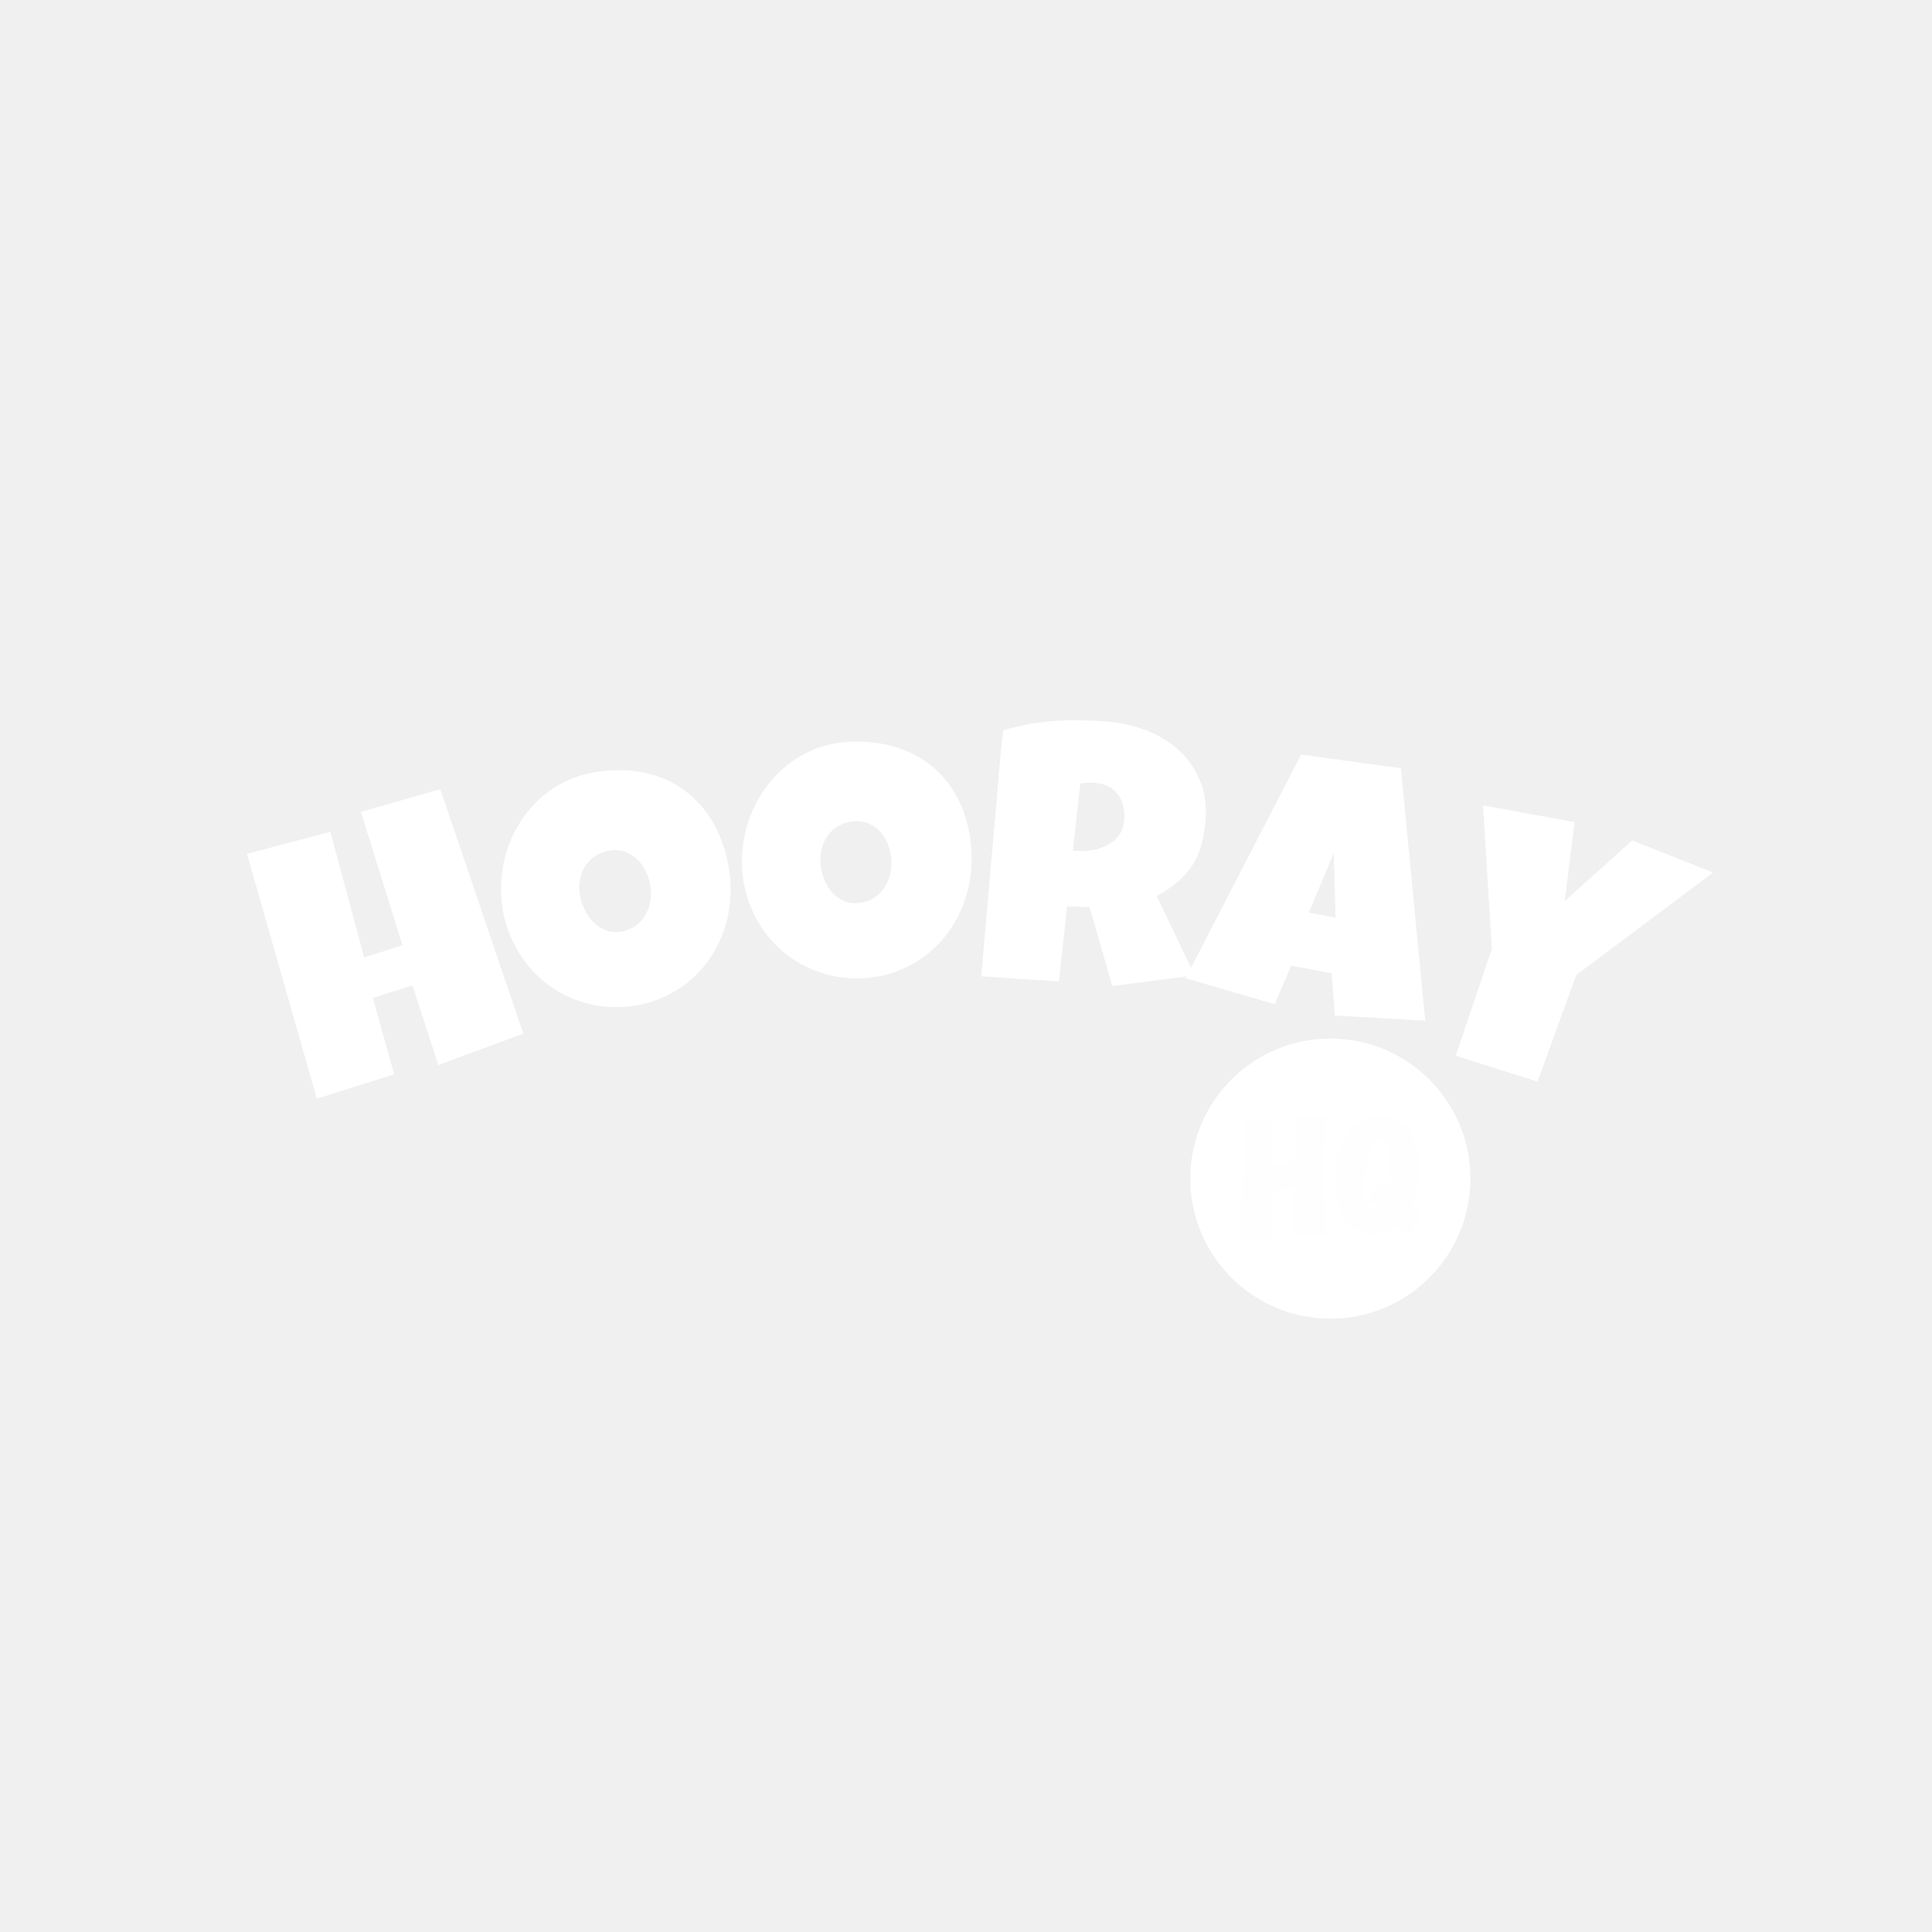
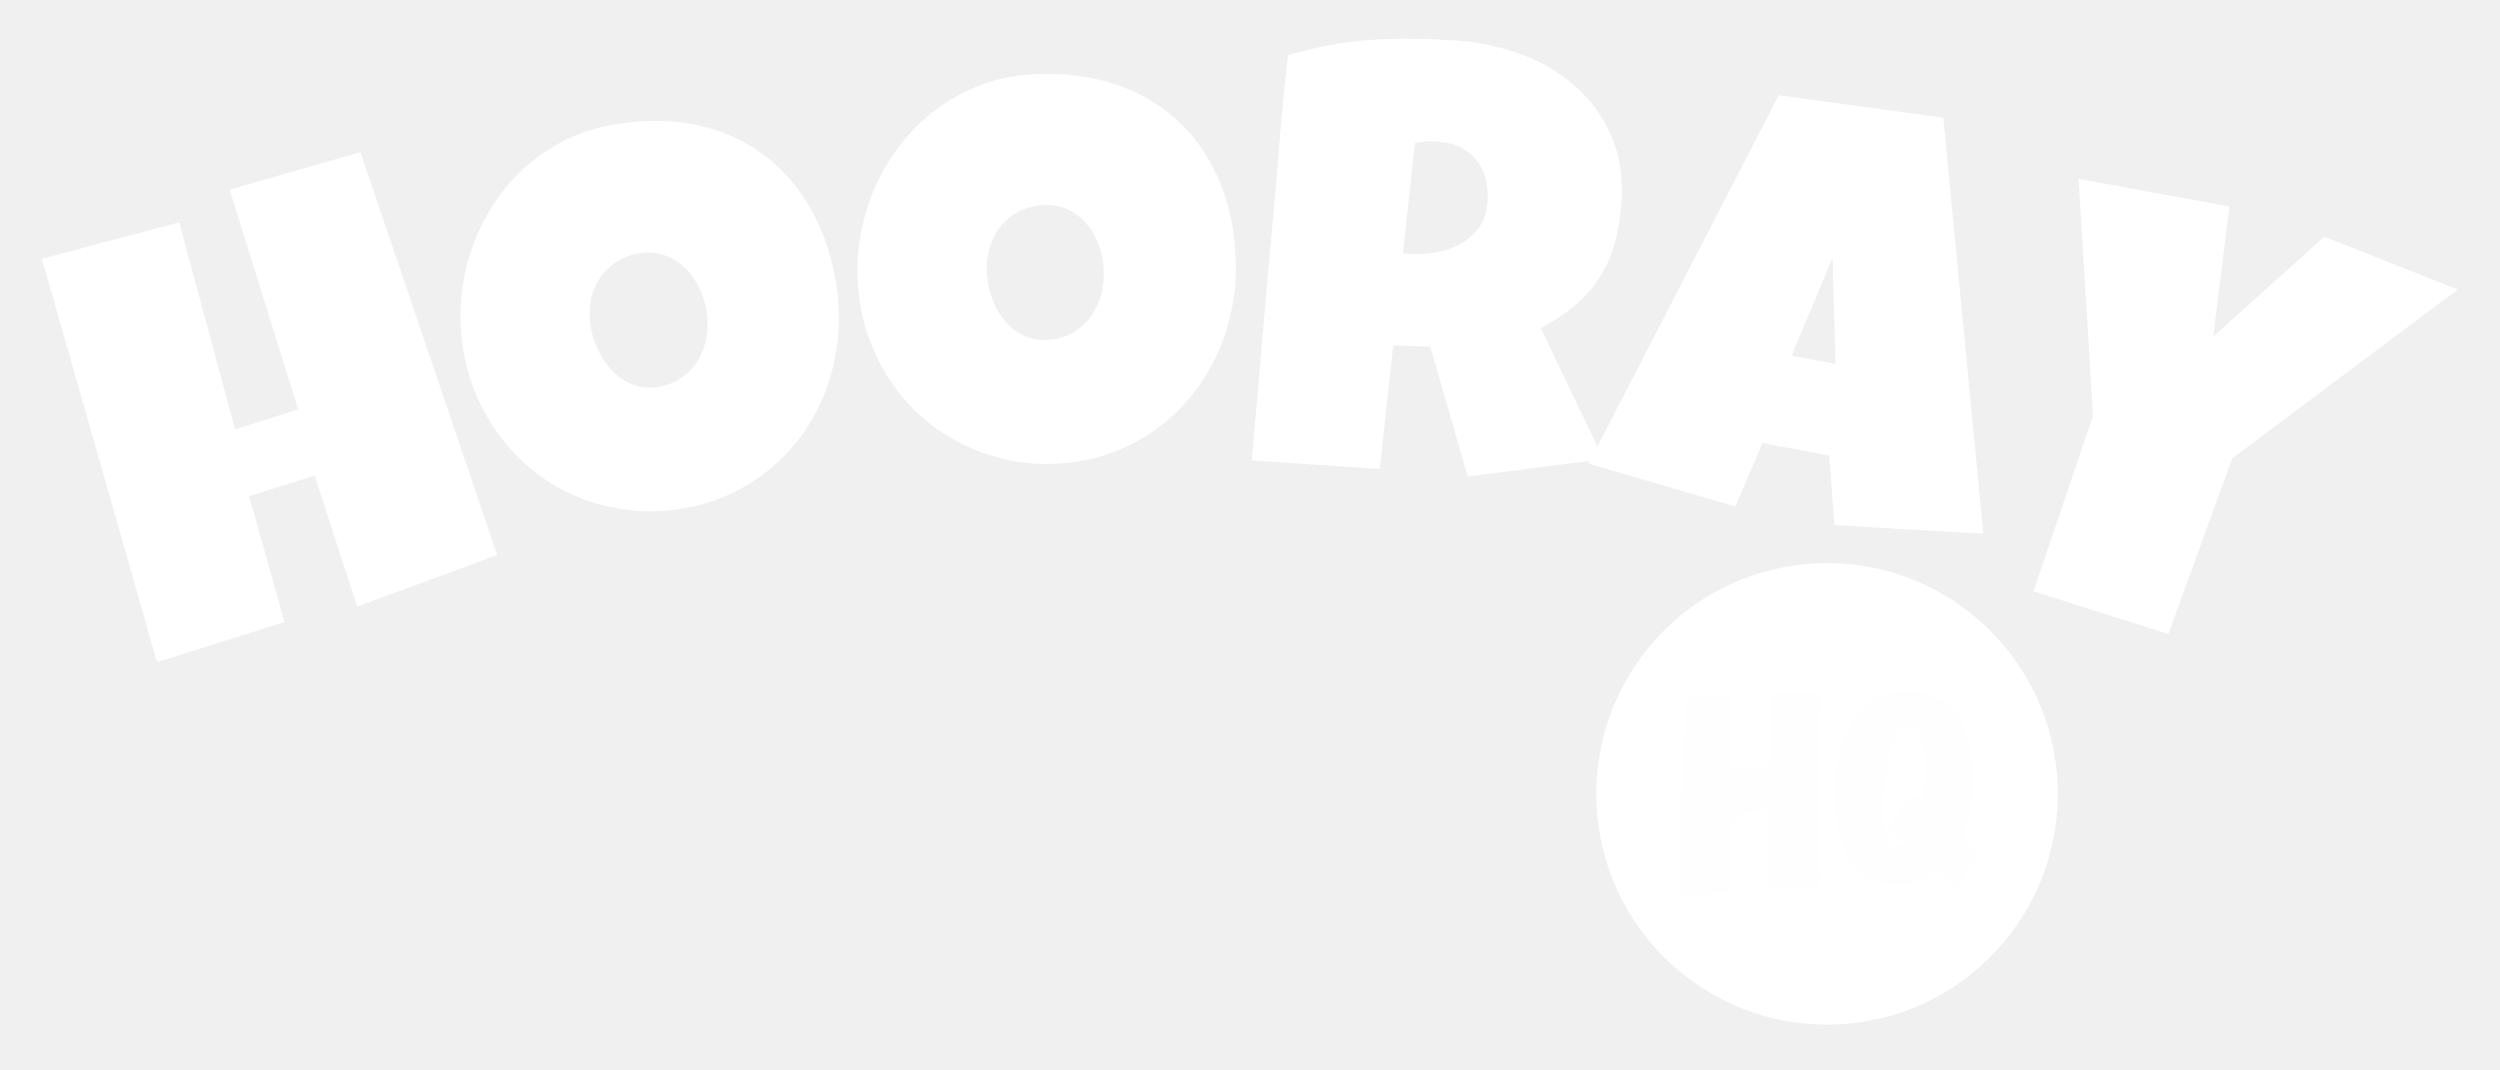
- <svg xmlns="http://www.w3.org/2000/svg" width="2000" zoomAndPan="magnify" viewBox="0 0 1500 1500" height="2000" preserveAspectRatio="xMidYMid meet" version="1.0">
+ <svg xmlns="http://www.w3.org/2000/svg" width="1178" zoomAndPan="magnify" viewBox="172 541 1178 504" height="504" preserveAspectRatio="xMidYMid meet" version="1.0">
  <defs>
    <g />
    <clipPath id="33a83062c2">
      <rect x="0" width="1157" y="0" height="389" />
    </clipPath>
    <clipPath id="7a93c7bd45">
      <path d="M 924 806 L 1142 806 L 1142 1024 L 924 1024 Z M 924 806 " clip-rule="nonzero" />
    </clipPath>
    <clipPath id="6b622cc93f">
      <path d="M 920.508 810.125 L 1137.844 802.68 L 1145.289 1020.012 L 927.953 1027.461 Z M 920.508 810.125 " clip-rule="nonzero" />
    </clipPath>
    <clipPath id="78c150aba7">
      <path d="M 1029.176 806.402 C 969.16 808.457 922.176 858.777 924.23 918.793 C 926.285 978.809 976.605 1025.793 1036.621 1023.738 C 1096.637 1021.68 1143.621 971.359 1141.566 911.344 C 1139.508 851.332 1089.191 804.344 1029.176 806.402 Z M 1029.176 806.402 " clip-rule="nonzero" />
    </clipPath>
    <clipPath id="825ec357a2">
      <path d="M 0 0 L 218 0 L 218 218 L 0 218 Z M 0 0 " clip-rule="nonzero" />
    </clipPath>
    <clipPath id="2a4afefbe6">
      <path d="M -3.492 4.125 L 213.844 -3.32 L 221.289 214.012 L 3.953 221.461 Z M -3.492 4.125 " clip-rule="nonzero" />
    </clipPath>
    <clipPath id="639e495e28">
      <path d="M 105.176 0.402 C 45.16 2.457 -1.824 52.777 0.23 112.793 C 2.285 172.809 52.605 219.793 112.621 217.738 C 172.637 215.68 219.621 165.359 217.566 105.344 C 215.508 45.332 165.191 -1.656 105.176 0.402 Z M 105.176 0.402 " clip-rule="nonzero" />
    </clipPath>
    <clipPath id="52d253a7b1">
      <rect x="0" width="218" y="0" height="218" />
    </clipPath>
  </defs>
  <g transform="matrix(1, 0, 0, 1, 179, 553)">
    <g clip-path="url(#33a83062c2)">
      <g fill="#ffffff" fill-opacity="1">
        <g transform="translate(61.34605, 301.7799)">
          <g>
            <path d="M 165.953 -52.25 L 99.953 -27.938 L 79.906 -89.703 L 49.078 -80 L 65.688 -20.688 L 5.641 -1.781 L -48.609 -191.844 L 16.109 -209 L 42.406 -111.469 L 72.156 -120.844 L 39.844 -224.422 L 101.484 -242.062 Z M 165.953 -52.25 " />
          </g>
        </g>
      </g>
      <g fill="#ffffff" fill-opacity="1">
        <g transform="translate(226.5151, 249.2161)">
          <g>
            <path d="M 160.016 -130.203 C 161.555 -121.816 162.07 -113.551 161.562 -105.406 C 161.051 -97.27 159.602 -89.457 157.219 -81.969 C 154.832 -74.477 151.551 -67.422 147.375 -60.797 C 143.207 -54.172 138.25 -48.238 132.5 -43 C 126.75 -37.758 120.254 -33.305 113.016 -29.641 C 105.773 -25.984 97.867 -23.367 89.297 -21.797 C 81.004 -20.273 72.91 -19.891 65.016 -20.641 C 57.117 -21.391 49.547 -23.07 42.297 -25.688 C 35.055 -28.301 28.289 -31.816 22 -36.234 C 15.719 -40.66 10.109 -45.828 5.172 -51.734 C 0.234 -57.648 -3.961 -64.195 -7.422 -71.375 C -10.891 -78.551 -13.379 -86.238 -14.891 -94.438 C -16.359 -102.457 -16.828 -110.488 -16.297 -118.531 C -15.766 -126.582 -14.301 -134.352 -11.906 -141.844 C -9.52 -149.332 -6.27 -156.406 -2.156 -163.062 C 1.945 -169.719 6.82 -175.707 12.469 -181.031 C 18.125 -186.352 24.473 -190.848 31.516 -194.516 C 38.555 -198.191 46.227 -200.789 54.531 -202.312 C 67.883 -204.758 80.445 -204.914 92.219 -202.781 C 103.988 -200.656 114.473 -196.457 123.672 -190.188 C 132.867 -183.914 140.609 -175.711 146.891 -165.578 C 153.18 -155.441 157.555 -143.648 160.016 -130.203 Z M 99.297 -115.359 C 98.578 -119.316 97.297 -123.055 95.453 -126.578 C 93.617 -130.098 91.328 -133.109 88.578 -135.609 C 85.836 -138.109 82.664 -139.953 79.062 -141.141 C 75.469 -142.336 71.551 -142.551 67.312 -141.781 C 62.988 -140.988 59.266 -139.492 56.141 -137.297 C 53.016 -135.109 50.477 -132.43 48.531 -129.266 C 46.582 -126.109 45.301 -122.586 44.688 -118.703 C 44.07 -114.828 44.133 -110.859 44.875 -106.797 C 45.582 -102.93 46.844 -99.164 48.656 -95.5 C 50.469 -91.832 52.766 -88.633 55.547 -85.906 C 58.336 -83.176 61.547 -81.145 65.172 -79.812 C 68.797 -78.477 72.781 -78.207 77.125 -79 C 81.445 -79.789 85.18 -81.352 88.328 -83.688 C 91.473 -86.031 93.977 -88.875 95.844 -92.219 C 97.707 -95.562 98.938 -99.238 99.531 -103.25 C 100.125 -107.27 100.047 -111.305 99.297 -115.359 Z M 99.297 -115.359 " />
          </g>
        </g>
      </g>
      <g fill="#ffffff" fill-opacity="1">
        <g transform="translate(400.1818, 216.9452)">
          <g>
            <path d="M 175 -109.25 C 175.488 -100.738 174.969 -92.477 173.438 -84.469 C 171.914 -76.457 169.504 -68.883 166.203 -61.75 C 162.898 -54.613 158.766 -48.02 153.797 -41.969 C 148.836 -35.914 143.176 -30.645 136.812 -26.156 C 130.457 -21.676 123.461 -18.066 115.828 -15.328 C 108.191 -12.598 100.023 -10.988 91.328 -10.5 C 82.91 -10.02 74.828 -10.645 67.078 -12.375 C 59.328 -14.102 52.02 -16.719 45.156 -20.219 C 38.301 -23.727 32.031 -28.062 26.344 -33.219 C 20.656 -38.383 15.727 -44.207 11.562 -50.688 C 7.406 -57.164 4.055 -64.18 1.516 -71.734 C -1.016 -79.297 -2.516 -87.234 -2.984 -95.547 C -3.441 -103.691 -2.91 -111.723 -1.391 -119.641 C 0.129 -127.566 2.539 -135.094 5.844 -142.219 C 9.145 -149.352 13.25 -155.969 18.156 -162.062 C 23.07 -168.164 28.66 -173.504 34.922 -178.078 C 41.191 -182.648 48.047 -186.316 55.484 -189.078 C 62.93 -191.848 70.867 -193.473 79.297 -193.953 C 92.859 -194.711 105.344 -193.301 116.75 -189.719 C 128.164 -186.133 138.047 -180.66 146.391 -173.297 C 154.742 -165.93 161.41 -156.828 166.391 -145.984 C 171.367 -135.148 174.238 -122.906 175 -109.25 Z M 112.906 -102.078 C 112.676 -106.109 111.867 -109.984 110.484 -113.703 C 109.109 -117.43 107.211 -120.703 104.797 -123.516 C 102.391 -126.336 99.473 -128.566 96.047 -130.203 C 92.617 -131.836 88.754 -132.535 84.453 -132.297 C 80.055 -132.047 76.172 -131.023 72.797 -129.234 C 69.422 -127.453 66.57 -125.113 64.25 -122.219 C 61.926 -119.32 60.219 -115.988 59.125 -112.219 C 58.031 -108.445 57.602 -104.5 57.844 -100.375 C 58.062 -96.457 58.836 -92.566 60.172 -88.703 C 61.504 -84.836 63.383 -81.375 65.812 -78.312 C 68.25 -75.258 71.18 -72.848 74.609 -71.078 C 78.047 -69.305 81.961 -68.547 86.359 -68.797 C 90.742 -69.035 94.641 -70.113 98.047 -72.031 C 101.461 -73.957 104.301 -76.461 106.562 -79.547 C 108.832 -82.641 110.516 -86.141 111.609 -90.047 C 112.703 -93.961 113.133 -97.973 112.906 -102.078 Z M 112.906 -102.078 " />
          </g>
        </g>
      </g>
      <g fill="#ffffff" fill-opacity="1">
        <g transform="translate(576.6769, 206.8565)">
          <g>
            <path d="M 180.359 -123.938 C 179.879 -116.645 178.816 -110.07 177.172 -104.219 C 175.535 -98.363 173.195 -93.047 170.156 -88.266 C 167.113 -83.484 163.301 -79.129 158.719 -75.203 C 154.145 -71.285 148.695 -67.613 142.375 -64.188 L 171.844 -2.531 L 107.938 5.672 L 90.266 -55.5 L 72.812 -56.078 L 66.469 2.094 L 6.172 -1.859 C 8.047 -23.141 9.883 -44.328 11.688 -65.422 C 13.5 -86.523 15.383 -107.719 17.344 -129 C 18.227 -139.738 19.109 -150.383 19.984 -160.938 C 20.867 -171.488 21.945 -182.125 23.219 -192.844 C 29.906 -194.844 36.477 -196.426 42.938 -197.594 C 49.406 -198.77 55.875 -199.594 62.344 -200.062 C 68.812 -200.531 75.348 -200.711 81.953 -200.609 C 88.566 -200.504 95.336 -200.223 102.266 -199.766 C 112.922 -199.066 123.129 -196.914 132.891 -193.312 C 142.648 -189.719 151.172 -184.723 158.453 -178.328 C 165.734 -171.941 171.395 -164.203 175.438 -155.109 C 179.488 -146.016 181.129 -135.625 180.359 -123.938 Z M 117.25 -123.578 C 117.508 -127.504 117.207 -131.133 116.344 -134.469 C 115.477 -137.812 114.07 -140.742 112.125 -143.266 C 110.176 -145.797 107.68 -147.836 104.641 -149.391 C 101.609 -150.953 97.984 -151.875 93.766 -152.156 C 91.898 -152.281 90.07 -152.281 88.281 -152.156 C 86.5 -152.039 84.75 -151.805 83.031 -151.453 L 77.359 -99.438 L 80.734 -99.219 C 84.754 -98.957 88.875 -99.203 93.094 -99.953 C 97.32 -100.703 101.164 -102.039 104.625 -103.969 C 108.094 -105.906 110.988 -108.488 113.312 -111.719 C 115.633 -114.945 116.945 -118.898 117.25 -123.578 Z M 117.25 -123.578 " />
          </g>
        </g>
      </g>
      <g fill="#ffffff" fill-opacity="1">
        <g transform="translate(744.0883, 217.2566)">
          <g>
            <path d="M 183.438 22.234 L 113.281 18.172 L 110.859 -14.578 L 79.375 -20.516 L 66.594 9.391 L -2.547 -10.781 L 87.062 -184.391 L 164.594 -173.781 Z M 113.844 -57.781 L 112.422 -107.828 L 93.125 -61.688 Z M 113.844 -57.781 " />
          </g>
        </g>
      </g>
      <g fill="#ffffff" fill-opacity="1">
        <g transform="translate(914.6061, 249.1281)">
          <g>
            <path d="M 236.469 -124.688 L 130.188 -45.141 L 100.125 37.625 L 36.609 17.5 L 64.641 -65.312 L 57.828 -176.859 L 128.875 -163.797 L 121.25 -102.516 L 173.609 -149.609 Z M 236.469 -124.688 " />
          </g>
        </g>
      </g>
    </g>
  </g>
  <g clip-path="url(#7a93c7bd45)">
    <g clip-path="url(#6b622cc93f)">
      <g clip-path="url(#78c150aba7)">
        <g transform="matrix(1, 0, 0, 1, 924, 806)">
          <g clip-path="url(#52d253a7b1)">
            <g clip-path="url(#825ec357a2)">
              <g clip-path="url(#2a4afefbe6)">
                <g clip-path="url(#639e495e28)">
                  <path fill="#ffffff" d="M -3.492 4.125 L 213.844 -3.32 L 221.289 214.012 L 3.953 221.461 Z M -3.492 4.125 " fill-opacity="1" fill-rule="nonzero" />
                </g>
              </g>
            </g>
          </g>
        </g>
      </g>
    </g>
  </g>
  <g fill="#fefefe" fill-opacity="1">
    <g transform="translate(964.321, 962.8205)">
      <g>
        <path d="M 64.875 -95.109 C 65.426 -94.43 65.672 -93.734 65.609 -93.016 C 64.879 -72.723 64.555 -57.359 64.641 -46.922 C 64.691 -37.816 65.023 -24.266 65.641 -6.266 C 65.703 -4.484 64.844 -3.562 63.062 -3.5 L 43.266 -2.828 C 42.555 -2.805 41.926 -3.031 41.375 -3.5 C 40.82 -3.969 40.531 -4.602 40.5 -5.406 L 40.453 -7.016 C 40.797 -7.203 40.969 -7.336 40.969 -7.422 L 40.953 -7.828 L 40.547 -7.812 L 40.562 -11.578 L 41.078 -11.859 C 41.078 -11.941 41.008 -12.023 40.875 -12.109 C 40.738 -12.203 40.625 -12.289 40.531 -12.375 L 41.031 -40.5 L 38.5 -40.141 L 36.125 -39.656 C 35.594 -39.633 34.969 -39.523 34.25 -39.328 C 33.812 -39.316 33.148 -39.207 32.266 -39 C 29.879 -38.289 26.832 -37.203 23.125 -35.734 L 23.688 -3.891 C 23.75 -2.109 22.891 -1.188 21.109 -1.125 L 1.469 -0.047 C 0.582 -0.016 -0.113 -0.258 -0.625 -0.781 C -1.145 -1.301 -1.414 -2.004 -1.438 -2.891 L 1.453 -90.406 C 1.578 -92.102 2.441 -92.977 4.047 -93.031 L 21.141 -94.016 C 22.035 -94.047 22.758 -93.781 23.312 -93.219 C 23.863 -92.664 24.109 -92.035 24.047 -91.328 L 23 -59.297 L 28.219 -59.594 L 28.484 -59.203 C 28.492 -59.023 28.723 -58.941 29.172 -58.953 C 29.441 -58.961 29.613 -59.148 29.688 -59.516 L 29.016 -59.625 L 41.422 -60.578 L 42.203 -92.609 C 42.234 -94.297 43.098 -95.164 44.797 -95.219 L 62.844 -95.844 C 63.551 -95.863 64.227 -95.617 64.875 -95.109 Z M 21.062 -88.406 C 20.875 -88.57 20.516 -88.781 19.984 -89.031 L 17.422 -89.219 L 17.156 -89.203 L 15.953 -89.031 L 15.141 -89 C 14.891 -88.906 14.453 -88.848 13.828 -88.828 L 13.016 -88.797 C 12.754 -88.785 12.617 -88.82 12.609 -88.906 L 12.594 -89.312 L 11.516 -89.281 C 11.086 -88.812 10.785 -88.578 10.609 -88.578 C 10.523 -88.672 10.176 -88.617 9.562 -88.422 C 10.445 -88.086 11.203 -87.938 11.828 -87.969 L 12.766 -88.266 L 13.688 -88.422 C 13.781 -88.422 13.914 -88.398 14.094 -88.359 C 14.281 -88.328 14.641 -88.32 15.172 -88.344 L 19.734 -88.359 L 20.141 -88.109 C 20.234 -88.016 20.41 -87.973 20.672 -87.984 Z M 8.016 -86.75 C 8.004 -86.844 7.953 -86.93 7.859 -87.016 C 7.773 -87.098 7.688 -87.141 7.594 -87.141 C 7.406 -87.316 7.312 -87.445 7.312 -87.531 L 7.438 -87.812 L 7.422 -88.203 L 6.625 -88.047 L 6.234 -87.891 L 6.281 -86.547 C 6.469 -86.297 6.738 -86.176 7.094 -86.188 Z M 8.781 -83.703 L 8.766 -84.375 L 8.359 -84.359 L 8.375 -83.688 Z M 45.156 -84.531 C 45.164 -84.352 45.352 -84.094 45.719 -83.75 L 46.375 -84.312 C 46.188 -84.477 46.094 -84.562 46.094 -84.562 Z M 53.359 -83.609 L 53.344 -84.156 L 52.938 -84.141 L 52.953 -83.594 Z M 50.875 -81.797 L 50.859 -82.062 L 50.469 -82.047 L 50.484 -81.781 Z M 50.156 -79.219 L 50.141 -79.766 L 49.875 -79.75 L 49.891 -79.203 Z M 11.422 -76.562 L 11.281 -76.547 L 11.031 -76.281 L 11.297 -76.141 Z M 19 -74.141 C 18.988 -74.398 18.852 -74.57 18.594 -74.656 C 18.406 -74.832 18.398 -75.008 18.578 -75.188 C 18.566 -75.457 18.516 -75.633 18.422 -75.719 L 17.891 -75.703 L 17.219 -75.281 L 17.25 -74.469 L 18.609 -73.984 L 18.875 -74 Z M 45.969 -76.656 L 45.969 -76.391 L 46.906 -76.422 L 46.906 -76.688 Z M 46.703 -74.688 L 47.766 -74.719 L 47.75 -74.984 L 46.688 -74.953 Z M 53.484 -67.953 C 53.492 -67.773 53.68 -67.602 54.047 -67.438 C 54.598 -67.102 54.875 -66.938 54.875 -66.938 L 54.172 -67.578 Z M 32.141 -58.125 C 31.773 -58.477 31.414 -58.645 31.062 -58.625 C 30.969 -58.531 30.879 -58.484 30.797 -58.484 L 30.812 -58.219 C 30.812 -58.125 30.945 -57.992 31.219 -57.828 C 31.77 -57.578 31.992 -57.492 31.891 -57.578 L 32.031 -57.844 Z M 35.5 -57.703 L 35.766 -57.719 L 35.5 -57.969 L 35.234 -57.828 Z M 28.75 -55.859 C 29.281 -55.703 29.676 -55.898 29.938 -56.453 L 29.125 -56.422 C 28.863 -56.316 28.738 -56.129 28.75 -55.859 Z M 32.891 -55.875 C 33.066 -55.789 33.242 -55.688 33.422 -55.562 C 33.609 -55.438 33.797 -55.379 33.984 -55.391 L 34.359 -55.781 L 34.234 -56.047 L 34.094 -56.188 L 33.031 -56.156 L 33.031 -56.016 Z M 31.5 -53.812 C 32.008 -54.375 32.258 -54.695 32.25 -54.781 L 32.125 -55.172 C 32.031 -55.172 31.977 -55.219 31.969 -55.312 L 31.047 -55 C 30.867 -55 30.758 -54.953 30.719 -54.859 C 30.676 -54.766 30.676 -54.656 30.719 -54.531 C 30.77 -54.406 30.801 -54.297 30.812 -54.203 L 31.234 -53.531 C 31.234 -53.531 31.32 -53.625 31.5 -53.812 Z M 29.047 -54.938 L 29.047 -54.672 L 29.719 -54.688 L 29.719 -54.953 Z M 40.312 -54.109 C 40.738 -54.578 41.125 -54.906 41.469 -55.094 C 41.113 -55.082 40.938 -55.125 40.938 -55.219 C 40.676 -54.938 40.41 -54.789 40.141 -54.781 C 39.879 -54.77 39.609 -54.895 39.328 -55.156 C 39.242 -55.062 39.051 -54.898 38.75 -54.672 C 38.445 -54.441 38.297 -54.281 38.297 -54.188 C 38.305 -53.832 38.406 -53.613 38.594 -53.531 C 39.645 -53.656 40.219 -53.848 40.312 -54.109 Z M 43.516 -54.625 C 43.516 -54.539 43.535 -54.477 43.578 -54.438 C 43.617 -54.395 43.641 -54.375 43.641 -54.375 C 43.641 -54.375 43.664 -54.348 43.719 -54.297 C 43.77 -54.254 43.797 -54.234 43.797 -54.234 L 44.172 -54.656 Z M 29.094 -53.344 C 29.094 -53.52 29.133 -53.609 29.219 -53.609 L 29.078 -53.875 L 28.828 -53.719 L 28.688 -53.719 Z M 39.219 -50.734 C 38.844 -51.266 38.383 -51.52 37.844 -51.5 L 37.594 -51.484 C 37.594 -51.391 37.504 -51.344 37.328 -51.344 C 37.055 -51.332 36.785 -51.457 36.516 -51.719 C 36.961 -52 37.359 -52.145 37.703 -52.156 C 38.055 -52.176 38.285 -52.004 38.391 -51.641 C 38.379 -51.816 38.457 -52.039 38.625 -52.312 C 38.789 -52.594 38.961 -52.781 39.141 -52.875 L 38.344 -52.844 L 38.062 -52.703 C 37.719 -52.691 37.43 -52.77 37.203 -52.938 C 36.973 -53.113 36.859 -53.289 36.859 -53.469 C 36.867 -52.938 36.562 -52.66 35.938 -52.641 L 35.938 -52.766 L 35.281 -52.734 C 35.188 -52.734 35.055 -52.641 34.891 -52.453 L 34.75 -52.453 L 34.625 -52.328 C 34.176 -52.305 33.957 -52.113 33.969 -51.75 L 34.766 -51.656 C 34.973 -51.312 35.344 -51.055 35.875 -50.891 C 36.238 -50.816 36.785 -50.566 37.516 -50.141 L 39.234 -50.203 Z M 41 -53.484 L 41.812 -53.234 L 41.797 -53.375 L 41.266 -53.609 Z M 28.625 -51.859 C 28.438 -51.848 28.344 -51.75 28.344 -51.562 L 29.016 -51.578 Z M 43.219 -51.422 C 43.113 -51.672 42.836 -51.789 42.391 -51.781 L 42.141 -51.375 Z M 47.375 -51.016 C 47.738 -51.023 48.008 -51.078 48.188 -51.172 C 48.363 -51.18 48.488 -51.234 48.562 -51.328 L 48.828 -51.469 L 48.547 -51.719 C 48.367 -51.719 48.238 -51.758 48.156 -51.844 L 47.75 -51.828 C 47.656 -51.828 47.52 -51.844 47.344 -51.875 C 47.164 -51.914 46.898 -51.93 46.547 -51.922 L 46.297 -51.25 L 46.844 -50.984 Z M 30 -50.141 L 30.016 -49.75 L 30.281 -49.766 L 30.266 -50.156 Z M 43.516 -50.219 L 42.844 -50.203 L 42.859 -49.922 L 43.531 -49.938 Z M 36.734 -49.312 L 36.75 -48.906 L 37.016 -48.922 L 37 -49.328 Z M 40.141 -46.875 C 40.398 -47.156 40.578 -47.301 40.672 -47.312 L 39.734 -47.281 L 38.656 -47.5 L 38.547 -46.828 C 38.547 -46.828 38.566 -46.805 38.609 -46.766 C 38.66 -46.723 38.688 -46.703 38.688 -46.703 L 38.953 -46.578 L 39.5 -46.453 C 39.676 -46.461 39.891 -46.602 40.141 -46.875 Z M 43.234 -46.719 L 43.203 -47.391 L 42 -47.359 L 41.75 -46.938 C 42.113 -46.77 42.297 -46.688 42.297 -46.688 L 42.844 -46.562 Z M 52.109 -45.688 L 52.5 -46.094 C 52.406 -46.094 52.266 -46.227 52.078 -46.5 L 50.75 -46.453 L 50.609 -46.297 L 50.641 -45.766 Z M 54.969 -44.188 C 54.969 -44.188 55.016 -44.16 55.109 -44.109 C 55.203 -44.066 55.422 -44.227 55.766 -44.594 L 55.484 -44.734 L 55.359 -45 C 55.004 -44.977 54.828 -44.832 54.828 -44.562 C 54.836 -44.301 54.883 -44.176 54.969 -44.188 Z M 46 -44.266 C 45.906 -44.359 45.68 -44.398 45.328 -44.391 L 45.625 -43.719 C 45.789 -43.82 45.875 -43.914 45.875 -44 C 45.875 -44.094 45.914 -44.18 46 -44.266 Z M 61.562 -43.594 L 61.641 -41.203 C 61.648 -41.023 61.77 -40.895 62 -40.812 C 62.227 -40.738 62.426 -40.742 62.594 -40.828 L 62.5 -43.625 Z M 51.109 -39.781 L 51.375 -39.781 L 51.5 -40.328 L 51.234 -40.312 Z M 15.844 -37.766 L 16.641 -37.656 L 16.641 -37.781 L 16.5 -37.922 L 16.5 -38.047 C 16.227 -37.953 15.867 -37.898 15.422 -37.891 L 14.75 -37.859 Z M 17.328 -37.016 C 17.859 -37.023 18.219 -37.125 18.406 -37.312 L 18.391 -37.719 C 18.297 -37.801 18.07 -37.836 17.719 -37.828 L 17.453 -37.688 L 17.312 -37.547 L 17.047 -37.531 L 17.062 -37 Z M 10 -36.5 C 10.176 -36.32 10.363 -36.055 10.562 -35.703 C 10.75 -35.523 10.863 -35.375 10.906 -35.25 C 10.957 -35.125 11.031 -35.016 11.125 -34.922 C 11.301 -34.93 11.43 -34.984 11.516 -35.078 L 12.156 -35.484 C 12.5 -35.766 12.664 -36.039 12.656 -36.312 C 12.656 -36.57 12.562 -36.75 12.375 -36.844 C 12.289 -36.844 12.223 -36.883 12.172 -36.969 C 12.129 -37.051 12.109 -37.094 12.109 -37.094 Z M 19.234 -36.141 L 18.828 -36.25 L 18.703 -36.25 L 18.984 -35.984 Z M 50.094 -33.969 C 50.094 -34.062 50 -34.195 49.812 -34.375 L 49.406 -34.625 L 48.75 -34.594 L 49.047 -33.812 L 49.719 -33.828 L 49.828 -33.969 Z M 19.109 -32.25 L 19.125 -31.844 L 19.797 -31.875 L 20.172 -32.297 Z M 51.844 -30.156 L 51.828 -30.562 L 51.547 -31.078 L 51.141 -31.062 L 51.172 -30.125 Z M 17.469 -29.375 C 16.938 -29.008 16.633 -28.688 16.562 -28.406 L 17.219 -28.438 L 18.141 -29 C 18.141 -29.094 18.07 -29.18 17.938 -29.266 C 17.801 -29.348 17.645 -29.383 17.469 -29.375 Z M 43.172 -29.062 C 43.359 -29.062 43.445 -29.102 43.438 -29.188 L 43.438 -29.328 L 42.875 -29.578 C 42.531 -29.391 42.363 -29.207 42.375 -29.031 Z M 52.828 -28.578 C 53.004 -28.578 53.156 -28.645 53.281 -28.781 C 53.414 -28.926 53.484 -29.047 53.484 -29.141 C 53.117 -29.129 52.898 -28.941 52.828 -28.578 Z M 5.891 -23.625 L 5.875 -24.031 L 5.609 -24.016 L 5.625 -23.609 Z M 18.109 -22.297 C 18.641 -22.586 18.898 -22.863 18.891 -23.125 C 18.879 -23.488 18.645 -23.707 18.188 -23.781 L 17.938 -23.641 L 17.797 -23.234 L 17.953 -22.828 Z M 42.281 -23.797 C 42.457 -23.711 42.68 -23.676 42.953 -23.688 C 43.035 -23.781 43.164 -23.832 43.344 -23.844 L 43.328 -24.25 L 42.797 -24.234 C 42.453 -24.023 42.281 -23.879 42.281 -23.797 Z M 5.906 -22.828 L 5.656 -22.672 L 5.922 -22.562 L 6.188 -22.688 Z M 54.594 -24.078 C 54.426 -23.992 54.383 -23.906 54.469 -23.812 L 54.625 -23.547 L 55.141 -23.844 L 55.141 -23.984 C 55.141 -23.984 55.113 -24 55.062 -24.031 C 55.008 -24.07 54.984 -24.094 54.984 -24.094 L 54.859 -24.234 C 54.766 -24.234 54.719 -24.188 54.719 -24.094 Z M 53.297 -22.703 C 53.117 -22.879 52.984 -22.969 52.891 -22.969 C 52.898 -22.426 52.957 -22.066 53.062 -21.891 L 53.078 -21.5 C 53.16 -21.582 53.383 -21.629 53.75 -21.641 L 53.719 -22.312 Z M 9.484 -20.531 C 9.66 -20.539 9.742 -20.68 9.734 -20.953 L 9.469 -21.062 L 8.797 -21.047 C 8.797 -20.773 8.836 -20.641 8.922 -20.641 C 9.191 -20.648 9.379 -20.613 9.484 -20.531 Z M 18.031 -20.562 C 18.207 -20.57 18.207 -20.66 18.031 -20.828 C 17.844 -20.992 17.75 -21.078 17.75 -21.078 C 17.758 -20.898 17.672 -20.766 17.484 -20.672 C 17.484 -20.586 17.578 -20.547 17.766 -20.547 Z M 59.516 -21.438 C 59.328 -21.613 59.234 -21.703 59.234 -21.703 C 59.047 -21.879 58.906 -21.961 58.812 -21.953 L 58.297 -21.672 C 58.297 -21.672 58.27 -21.645 58.219 -21.594 C 58.176 -21.551 58.156 -21.531 58.156 -21.531 L 58.031 -21.531 L 57.625 -21.656 C 57.613 -21.832 57.656 -21.961 57.75 -22.047 L 57.875 -22.188 C 57.875 -22.188 57.895 -22.207 57.938 -22.25 C 57.977 -22.301 58 -22.328 58 -22.328 L 57.594 -22.312 C 57.414 -22.395 57.258 -22.41 57.125 -22.359 C 56.988 -22.305 56.832 -22.281 56.656 -22.281 L 56.953 -21.484 C 56.961 -21.391 56.988 -21.281 57.031 -21.156 C 57.082 -21.031 57.203 -20.879 57.391 -20.703 C 57.66 -20.711 57.797 -20.758 57.797 -20.844 L 58.328 -20.859 C 58.773 -20.879 59.086 -20.848 59.266 -20.766 Z M 13.906 -19.75 C 14.176 -19.758 14.461 -19.879 14.766 -20.109 C 15.066 -20.348 15.301 -20.598 15.469 -20.859 L 15.219 -20.734 C 15.219 -20.641 15.039 -20.586 14.688 -20.578 C 14.508 -20.566 14.422 -20.609 14.422 -20.703 L 13.859 -20.812 C 13.41 -20.789 13.109 -20.516 12.953 -19.984 L 13.516 -19.859 C 13.516 -19.773 13.645 -19.738 13.906 -19.75 Z M 55.484 -21.438 L 55.328 -21.969 C 54.898 -21.77 54.688 -21.582 54.688 -21.406 L 55.5 -21.172 Z M 53.109 -20.562 C 52.941 -20.102 52.812 -19.875 52.719 -19.875 C 52.539 -20.039 52.316 -20.07 52.047 -19.969 L 51.25 -19.953 C 51.344 -19.867 51.41 -19.758 51.453 -19.625 C 51.504 -19.488 51.578 -19.426 51.672 -19.438 C 51.859 -19.258 52.039 -19.176 52.219 -19.188 C 52.395 -19.188 52.531 -19.238 52.625 -19.344 L 53.141 -19.484 L 53.406 -19.484 L 53.672 -19.766 L 53.656 -20.172 Z M 19.562 -19 C 19.562 -19 19.535 -19.02 19.484 -19.062 C 19.441 -19.113 19.422 -19.141 19.422 -19.141 L 19.281 -19.266 L 19.031 -18.984 Z M 47.109 -19.688 L 46.859 -19.531 L 47.125 -19.422 L 47.391 -19.547 Z M 13.219 -16.375 C 13.488 -16.562 13.617 -16.703 13.609 -16.797 C 13.609 -16.973 13.422 -17.145 13.047 -17.312 C 12.703 -17.301 12.441 -17.332 12.266 -17.406 C 11.91 -17.219 11.738 -16.992 11.75 -16.734 C 11.758 -16.547 11.805 -16.453 11.891 -16.453 C 11.891 -16.453 11.91 -16.43 11.953 -16.391 C 12.004 -16.359 12.031 -16.344 12.031 -16.344 Z M 54.828 -17.391 C 55.273 -17.148 55.633 -17.035 55.906 -17.047 C 56.176 -17.055 56.352 -17.102 56.438 -17.188 C 56.426 -17.363 56.469 -17.453 56.562 -17.453 C 56.375 -17.629 56.145 -17.711 55.875 -17.703 L 55.344 -17.953 Z M 6.172 -15.062 L 6.156 -15.734 L 5.891 -15.719 L 5.906 -15.047 Z M 21.281 -15.859 L 21.281 -15.578 L 21.938 -15.594 L 21.938 -15.875 Z M 49.75 -16.688 C 49.77 -16.238 50.094 -16.023 50.719 -16.047 C 50.445 -16.211 50.312 -16.344 50.312 -16.438 Z M 52.641 -14.516 C 52.641 -14.516 52.539 -14.781 52.344 -15.312 C 52.25 -15.383 52.195 -15.555 52.188 -15.828 C 52.195 -15.734 52.141 -15.535 52.016 -15.234 C 51.898 -14.93 51.883 -14.688 51.969 -14.5 Z M 42.453 -14.828 L 42.594 -14.828 L 43.109 -15 C 43.109 -15.176 42.93 -15.254 42.578 -15.234 L 42.438 -15.234 L 42.312 -15.094 L 42.438 -14.969 Z M 4.359 -13.406 C 3.641 -13.551 3.145 -13.617 2.875 -13.609 C 2.602 -13.598 2.473 -13.461 2.484 -13.203 C 2.766 -12.859 3.266 -12.703 3.984 -12.734 L 4.375 -12.875 Z M 57.25 -12.938 C 57.508 -13.125 57.641 -13.305 57.641 -13.484 L 57.359 -14.031 C 57.18 -13.832 57.047 -13.734 56.953 -13.734 L 56.562 -13.453 C 56.039 -13.172 55.781 -12.941 55.781 -12.766 C 56.133 -12.773 56.316 -12.734 56.328 -12.641 C 56.242 -12.547 56.297 -12.375 56.484 -12.125 L 56.75 -12.125 C 56.738 -12.207 56.82 -12.254 57 -12.266 C 56.82 -12.523 56.906 -12.75 57.25 -12.938 Z M 6.594 -10.672 L 6.203 -10.656 L 6.25 -9.188 C 6.238 -9.445 6.273 -9.672 6.359 -9.859 C 6.348 -10.047 6.391 -10.18 6.484 -10.266 Z M 45.641 -11.609 C 45.473 -11.328 45.613 -11.195 46.062 -11.219 L 46.312 -11.5 Z M 55.891 -9.812 L 56.281 -10.234 C 56.102 -10.223 56.008 -10.305 56 -10.484 L 55.328 -10.469 C 55.148 -10.457 55.066 -10.363 55.078 -10.188 C 55.16 -10.02 55.289 -9.938 55.469 -9.938 Z M 58.547 -10.172 L 58.578 -9.5 L 58.844 -9.516 L 58.812 -10.188 Z M 43.328 -8.719 C 42.973 -8.875 42.707 -8.953 42.531 -8.953 L 41.984 -9.078 C 41.723 -8.973 41.613 -8.832 41.656 -8.656 C 41.707 -8.477 41.828 -8.395 42.016 -8.406 Z M 43.406 -6.578 C 43.938 -6.953 44.332 -7.145 44.594 -7.156 C 45.031 -7.258 45.422 -7.539 45.766 -8 L 45.75 -8.266 L 45.625 -8.266 C 45.445 -8.254 45.316 -8.207 45.234 -8.125 L 44.703 -7.969 L 43.875 -8.203 C 43.625 -8.109 43.438 -7.852 43.312 -7.438 C 43.188 -7.031 43.219 -6.742 43.406 -6.578 Z M 55.203 -6.578 C 54.922 -6.742 54.781 -6.828 54.781 -6.828 L 54.375 -6.828 L 54.391 -6.422 Z M 57.891 -6.266 C 57.797 -6.266 57.566 -6.348 57.203 -6.516 C 57.117 -6.598 56.941 -6.641 56.672 -6.641 C 56.492 -6.629 56.406 -6.578 56.406 -6.484 C 56.406 -6.484 56.379 -6.461 56.328 -6.422 C 56.285 -6.379 56.266 -6.359 56.266 -6.359 L 56.281 -5.953 L 56.438 -5.688 L 56.562 -5.547 L 57.891 -6 Z M 46.953 -4.688 C 47.035 -4.688 47.207 -4.914 47.469 -5.375 C 46.758 -5.352 46.125 -5.598 45.562 -6.109 C 45.312 -5.828 45.191 -5.598 45.203 -5.422 C 45.203 -5.242 45.336 -5.07 45.609 -4.906 C 45.879 -4.738 46.148 -4.66 46.422 -4.672 Z M 46.953 -4.688 " />
      </g>
    </g>
  </g>
  <g fill="#fefefe" fill-opacity="1">
    <g transform="translate(1038.927, 960.2641)">
      <g>
        <path d="M 64.969 -18.156 C 65.52 -17.633 65.805 -17.062 65.828 -16.438 C 65.848 -15.895 65.602 -15.27 65.094 -14.562 L 64.984 -14.281 L 64.453 -14.266 C 64.004 -14.254 63.645 -14.109 63.375 -13.828 C 63.57 -13.379 63.758 -13.117 63.938 -13.047 L 55.859 -2.859 C 55.348 -2.211 54.688 -1.875 53.875 -1.844 C 52.895 -1.812 52.172 -2.141 51.703 -2.828 L 45.859 -9.469 C 42.203 -6.664 38.836 -4.68 35.766 -3.516 C 33.566 -2.617 31.039 -2.125 28.188 -2.031 C 23.906 -1.883 19.723 -2.723 15.641 -4.547 C 11.566 -6.367 8.211 -9.156 5.578 -12.906 C 0.516 -20.227 -2.227 -29.992 -2.656 -42.203 C -2.738 -44.691 -2.754 -46.566 -2.703 -47.828 C -2.641 -58.898 0.129 -69.211 5.609 -78.766 C 8.223 -83.141 11.758 -86.672 16.219 -89.359 C 20.676 -92.055 25.664 -93.5 31.188 -93.688 C 32.438 -93.727 33.422 -93.719 34.141 -93.656 C 39.867 -93.156 45.062 -91.266 49.719 -87.984 C 54.383 -84.703 57.625 -80.145 59.438 -74.312 C 61.438 -67.969 62.539 -61.766 62.75 -55.703 C 62.969 -49.367 62.688 -43.891 61.906 -39.266 C 61.133 -34.641 59.805 -29.891 57.922 -25.016 Z M 34 -90.047 C 33.281 -90.117 32.832 -90.129 32.656 -90.078 C 32.477 -90.023 32.395 -89.863 32.406 -89.594 C 32.688 -89.344 33.004 -89.223 33.359 -89.234 C 33.805 -89.242 34.16 -89.297 34.422 -89.391 L 35.5 -89.562 L 35.219 -89.828 C 35.125 -89.828 35.07 -89.914 35.062 -90.094 Z M 33.109 -88.953 C 32.391 -88.754 31.906 -88.469 31.656 -88.094 C 31.926 -87.926 32.156 -87.664 32.344 -87.312 C 32.445 -86.969 32.852 -86.805 33.562 -86.828 C 34.102 -86.848 34.195 -86.941 33.844 -87.109 C 33.645 -87.273 33.766 -87.539 34.203 -87.906 L 35.547 -87.953 L 35.938 -88.375 L 35.938 -88.5 C 35.938 -88.5 35.957 -88.523 36 -88.578 C 36.039 -88.629 36.062 -88.656 36.062 -88.656 C 36.227 -88.832 36.484 -88.926 36.828 -88.938 C 37.016 -88.945 37.281 -89.133 37.625 -89.5 C 37.531 -89.594 37.305 -89.633 36.953 -89.625 C 36.773 -89.613 36.508 -89.691 36.156 -89.859 C 36.062 -89.766 36.066 -89.629 36.172 -89.453 C 36.18 -89.191 36.141 -89.062 36.047 -89.062 L 35.391 -88.484 C 35.141 -88.211 34.879 -88.07 34.609 -88.062 C 34.254 -88.051 34.031 -88 33.938 -87.906 C 33.664 -87.895 33.438 -87.973 33.25 -88.141 C 33.07 -88.316 33.07 -88.406 33.25 -88.406 Z M 18.812 -87.797 C 18.812 -87.797 18.785 -87.812 18.734 -87.844 C 18.691 -87.883 18.672 -87.906 18.672 -87.906 C 18.578 -88 18.523 -88.133 18.516 -88.312 L 16.781 -88.25 C 16.875 -88.176 16.984 -88.141 17.109 -88.141 C 17.242 -88.148 17.363 -88.109 17.469 -88.016 L 17.734 -87.875 L 17.734 -87.609 L 18.266 -87.641 Z M 21.75 -87.75 L 22.266 -88.438 L 20.938 -88.391 L 20.953 -87.719 Z M 30.844 -88.062 L 30.844 -88.328 L 29.906 -88.297 L 29.906 -88.031 Z M 23.406 -86.75 C 23.031 -86.914 22.836 -87.176 22.828 -87.531 L 22.031 -87.5 L 22.047 -87.094 C 22.234 -86.656 22.504 -86.445 22.859 -86.469 C 23.047 -86.469 23.227 -86.562 23.406 -86.75 Z M 31.969 -86.781 L 31.969 -87.047 L 31.297 -87.016 L 31.297 -86.75 Z M 40.453 -61.625 C 40.441 -61.801 40.348 -61.891 40.172 -61.891 L 39.891 -62.016 C 39.734 -64.328 39.516 -66.273 39.234 -67.859 C 38.953 -69.453 38.473 -71 37.797 -72.5 C 37.035 -74.176 35.973 -75.301 34.609 -75.875 L 34.484 -75.875 C 33.754 -76.207 32.945 -76.359 32.062 -76.328 C 30.188 -76.266 28.586 -75.297 27.266 -73.422 C 25.941 -71.547 24.969 -69.391 24.344 -66.953 C 23.551 -63.805 22.57 -58.508 21.406 -51.062 C 20.77 -46.219 20.562 -40.547 20.781 -34.047 C 21.02 -27.004 22.238 -22.758 24.438 -21.312 C 25.082 -20.801 25.895 -20.562 26.875 -20.594 C 27.582 -20.625 28.242 -20.781 28.859 -21.062 C 29.578 -21.176 30.32 -21.648 31.094 -22.484 L 24.359 -27.469 C 23.711 -27.977 23.375 -28.723 23.344 -29.703 C 23.312 -30.422 23.473 -30.969 23.828 -31.344 L 33.047 -43.438 C 33.555 -44.07 34.258 -44.406 35.156 -44.438 C 35.863 -44.469 36.445 -44.305 36.906 -43.953 L 38.828 -42.422 L 39.141 -45.234 C 39.441 -46.766 39.676 -48.961 39.844 -51.828 C 40.082 -55.223 40.148 -58.484 40.047 -61.609 Z M 19.297 -69.578 C 19.473 -69.586 19.734 -69.691 20.078 -69.891 C 19.992 -69.973 19.945 -70.148 19.938 -70.422 L 19 -70.391 Z M 42.812 -43.625 C 42.633 -43.52 42.613 -43.379 42.75 -43.203 C 42.895 -43.035 43.055 -42.914 43.234 -42.844 L 43.906 -42.859 L 43.75 -43.391 L 43.609 -43.656 Z M 45.391 -42.781 C 45.117 -42.688 44.852 -42.477 44.594 -42.156 C 44.344 -41.832 44.176 -41.578 44.094 -41.391 C 44.094 -41.211 44.18 -41.125 44.359 -41.125 L 44.891 -41.141 C 44.984 -41.328 45.02 -41.602 45 -41.969 C 44.82 -42.039 45.082 -42.27 45.781 -42.656 L 45.516 -42.656 C 45.516 -42.656 45.492 -42.676 45.453 -42.719 C 45.41 -42.758 45.391 -42.781 45.391 -42.781 Z M 9.859 -40.625 L 9.578 -40.875 C 9.316 -40.602 9.375 -40.379 9.75 -40.203 Z M 45.469 -40.391 C 45.914 -40.398 46.145 -40.316 46.156 -40.141 L 46.406 -40.422 L 46.406 -40.562 C 46.125 -40.812 45.805 -40.93 45.453 -40.922 Z M 39.875 -39.25 C 40.227 -39.352 40.398 -39.535 40.391 -39.797 C 40.203 -39.973 39.977 -40.055 39.719 -40.047 Z M 44.172 -39 C 44.086 -38.988 44.051 -38.895 44.062 -38.719 C 44.062 -38.633 44.242 -38.469 44.609 -38.219 C 44.773 -38.395 44.859 -38.484 44.859 -38.484 C 44.859 -38.578 44.941 -38.719 45.109 -38.906 C 44.742 -39.344 44.473 -39.461 44.297 -39.266 Z M 44.641 -37.141 C 44.359 -37.398 44.039 -37.523 43.688 -37.516 L 43.984 -36.578 C 44.43 -36.773 44.648 -36.961 44.641 -37.141 Z M 11.641 -35.734 C 11.547 -35.734 11.477 -35.645 11.438 -35.469 C 11.406 -35.289 11.477 -35.203 11.656 -35.203 Z M 45.25 -35.016 C 45.508 -35.211 45.633 -35.488 45.625 -35.844 C 45.25 -36 44.797 -36.07 44.266 -36.062 C 43.992 -36.051 43.75 -36.016 43.531 -35.953 C 43.32 -35.898 43.223 -35.742 43.234 -35.484 C 43.234 -35.305 43.273 -35.223 43.359 -35.234 L 43.516 -34.953 Z M -1.016 -33.703 L -1.016 -33.562 L -0.469 -33.438 L -0.484 -33.719 Z M 1.688 -32.984 L 1.156 -32.969 C 0.789 -32.957 0.523 -32.77 0.359 -32.406 C 0.191 -32.051 0.113 -31.785 0.125 -31.609 C 0.125 -31.43 0.223 -31.16 0.422 -30.797 L 1.625 -30.844 L 2 -31.406 L 1.953 -32.875 Z M 39.203 -31.594 C 39.555 -31.508 40.004 -31.523 40.547 -31.641 L 40.266 -32.172 L 39.719 -31.875 Z M 35.781 -30.422 C 36.039 -30.422 36.172 -30.461 36.172 -30.547 C 36.172 -30.547 36.145 -30.566 36.094 -30.609 C 36.051 -30.66 36.031 -30.688 36.031 -30.688 C 35.852 -30.688 35.766 -30.773 35.766 -30.953 C 35.766 -30.773 35.766 -30.688 35.766 -30.688 Z M 43.406 -26.109 C 43.219 -26.285 42.758 -26.539 42.031 -26.875 L 42.047 -26.469 L 42.469 -26.078 Z M 38.656 -24.078 C 38.738 -23.992 38.785 -23.863 38.797 -23.688 C 38.891 -23.688 38.977 -23.754 39.062 -23.891 C 39.145 -24.035 39.188 -24.148 39.188 -24.234 L 38.922 -24.219 C 38.922 -24.219 38.895 -24.238 38.844 -24.281 C 38.801 -24.332 38.781 -24.359 38.781 -24.359 Z M 46.938 -20.875 L 46.688 -20.344 L 46.953 -20.203 L 47.203 -20.891 Z M 43.797 -18.891 C 44.148 -18.734 44.461 -18.656 44.734 -18.656 C 44.91 -18.75 45.219 -18.801 45.656 -18.812 L 45.375 -19.484 C 45.195 -19.473 45.066 -19.426 44.984 -19.344 L 44.438 -19.188 C 44.352 -19.188 44.141 -19.086 43.797 -18.891 Z M 45.969 -18.172 L 45.672 -18.281 C 45.586 -18.375 45.457 -18.422 45.281 -18.422 C 44.738 -18.398 44.297 -18.297 43.953 -18.109 C 44.504 -17.754 44.781 -17.488 44.781 -17.312 C 44.789 -17.133 44.75 -17.004 44.656 -16.922 L 44.672 -16.781 L 45.734 -16.812 C 46.086 -17.102 46.254 -17.473 46.234 -17.922 L 46.234 -18.188 Z M 39.203 -11.797 C 39.379 -11.797 39.566 -11.711 39.766 -11.547 L 40.281 -11.953 C 40.27 -12.223 40.082 -12.488 39.719 -12.75 L 39.188 -12.469 C 39.02 -12.281 38.938 -12.188 38.938 -12.188 C 38.945 -11.914 39.035 -11.785 39.203 -11.797 Z M 19.219 -9.5 C 19.395 -9.32 19.617 -9.238 19.891 -9.25 C 19.891 -9.426 19.844 -9.516 19.75 -9.516 L 19.734 -9.781 Z M 40.516 -8.875 C 40.691 -9.156 40.68 -9.379 40.484 -9.547 L 39.969 -9.266 Z M 39.062 -8.562 C 39.219 -9.02 39.117 -9.289 38.766 -9.375 L 38.234 -9.344 C 37.879 -9.332 37.711 -9.145 37.734 -8.781 C 37.734 -8.52 37.91 -8.395 38.266 -8.406 Z M 30.672 -7.484 C 30.484 -7.648 30.391 -7.734 30.391 -7.734 L 29.844 -7.859 L 29.328 -7.578 C 29.328 -7.484 29.238 -7.43 29.062 -7.422 L 28.953 -7.156 L 30.031 -6.656 L 30.438 -6.672 L 30.688 -6.953 Z M 30.672 -7.484 " />
      </g>
    </g>
  </g>
</svg>
